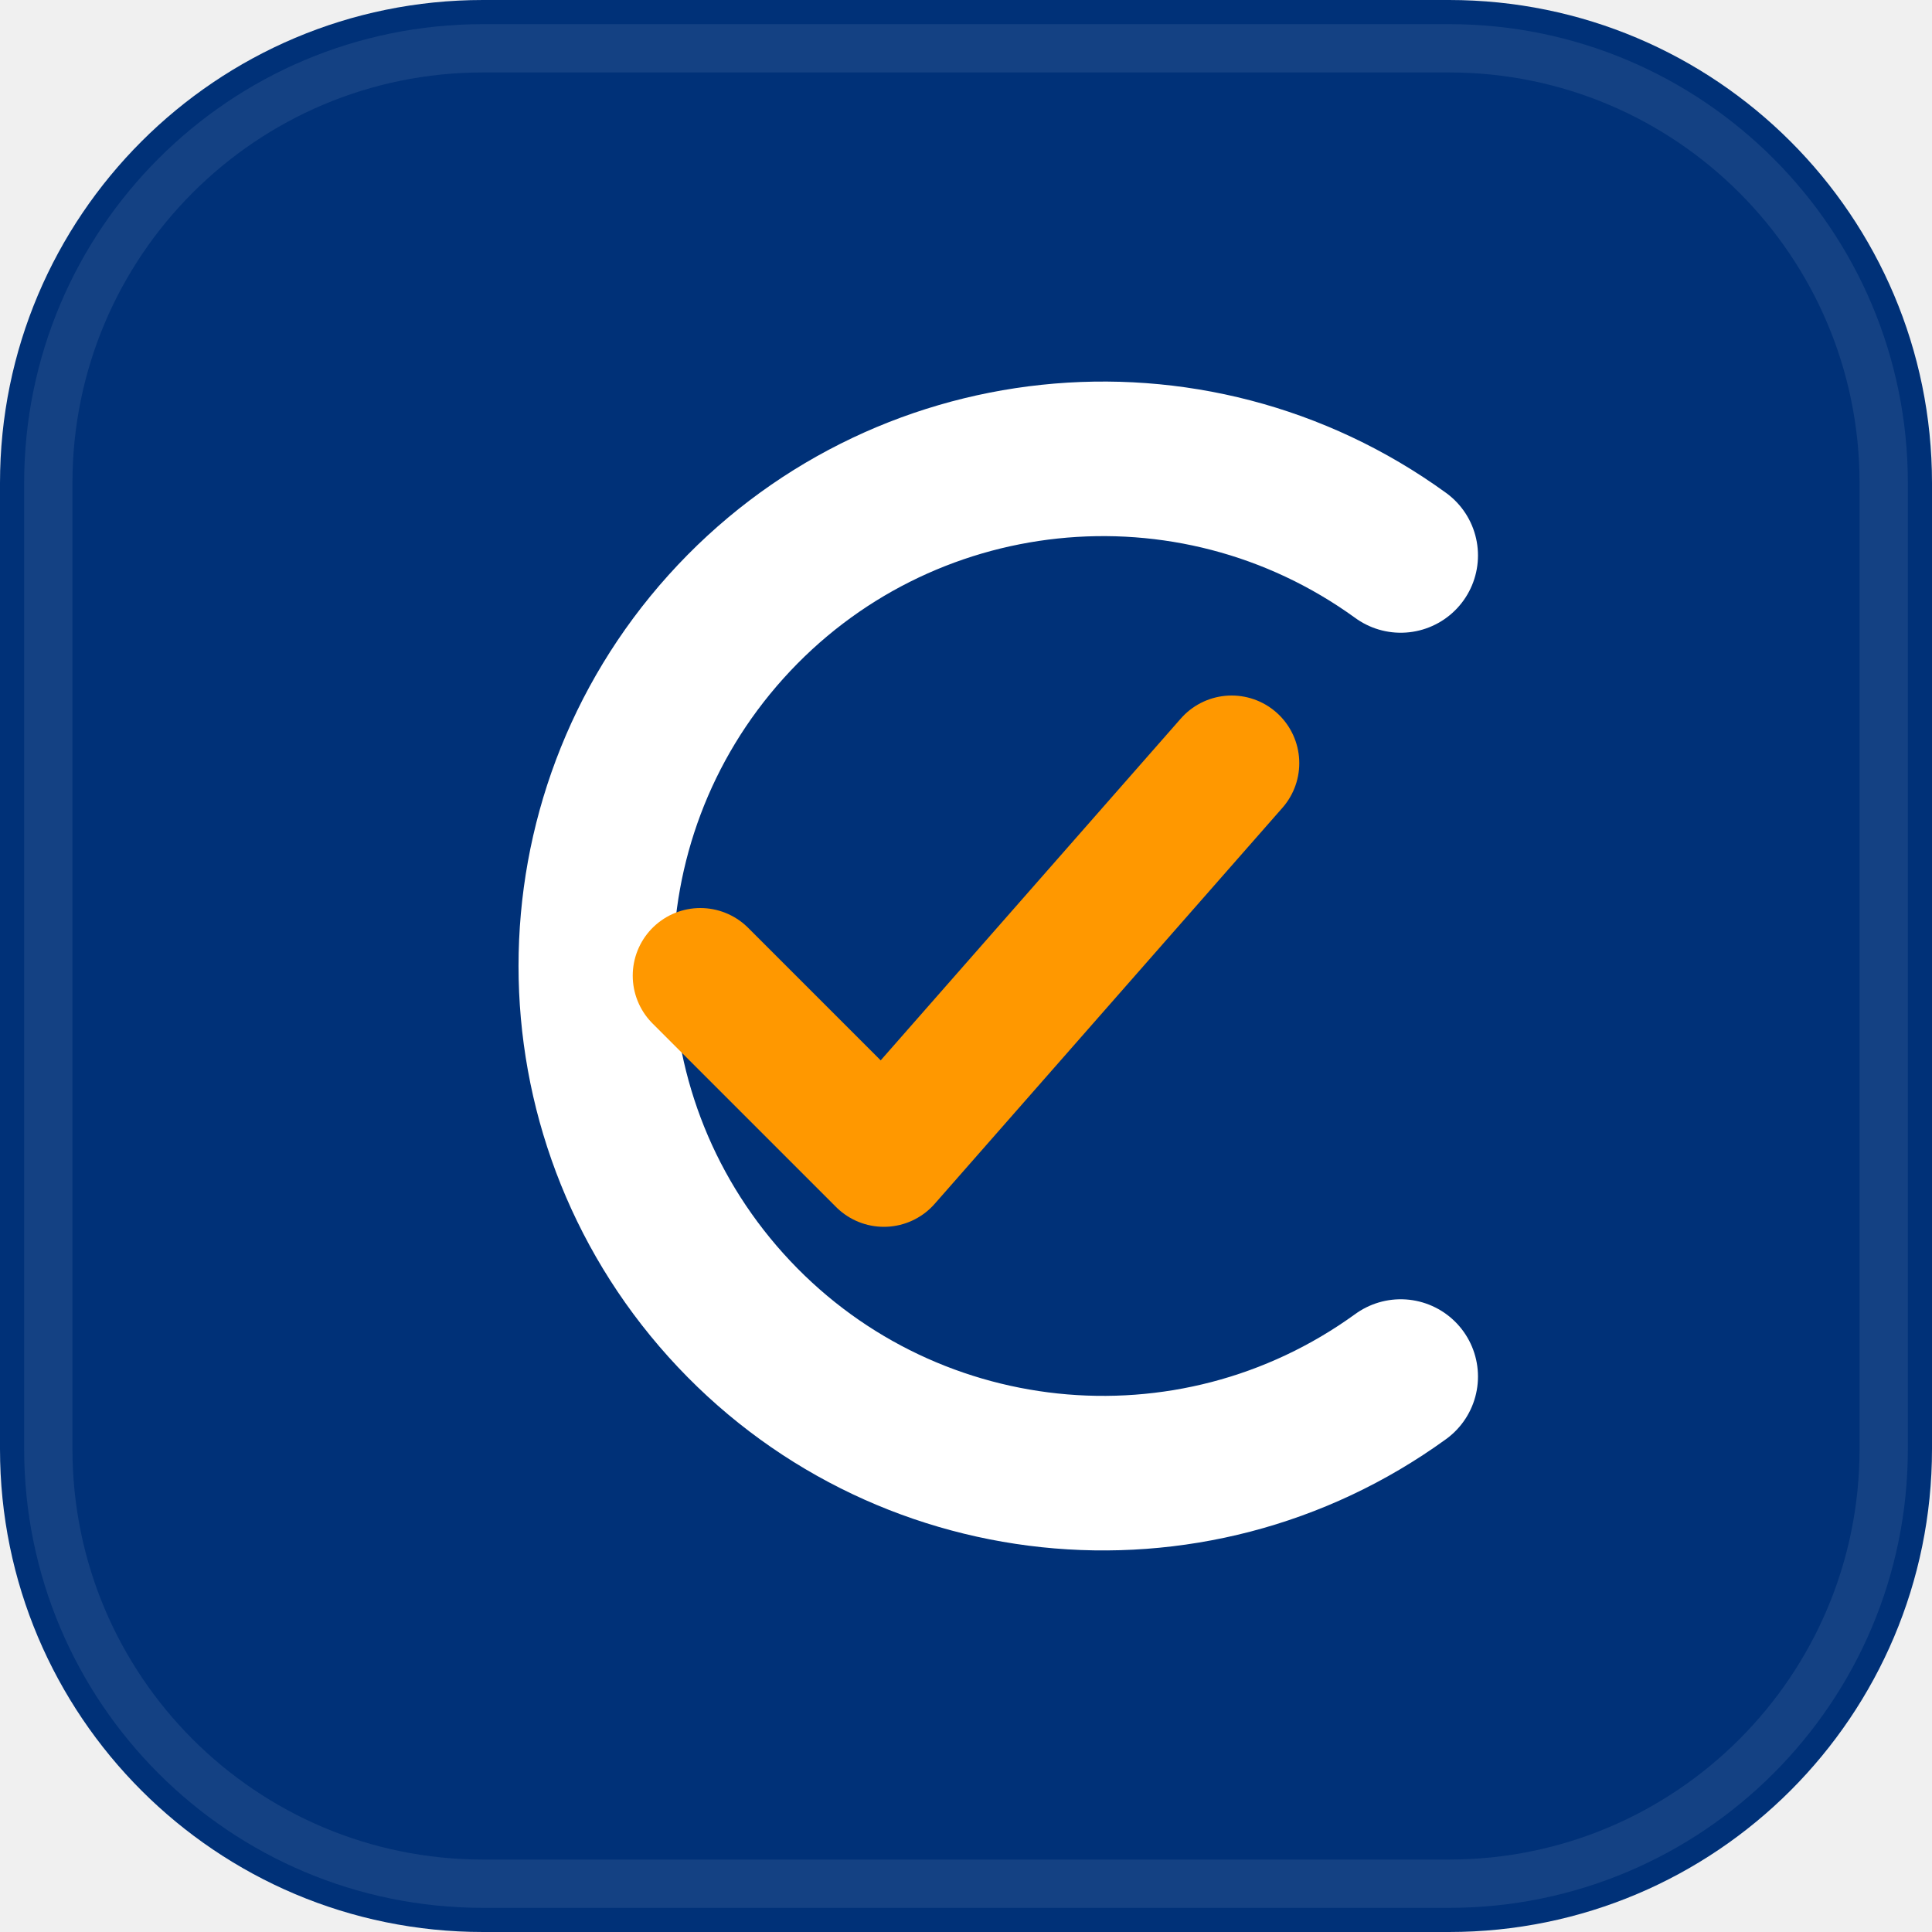
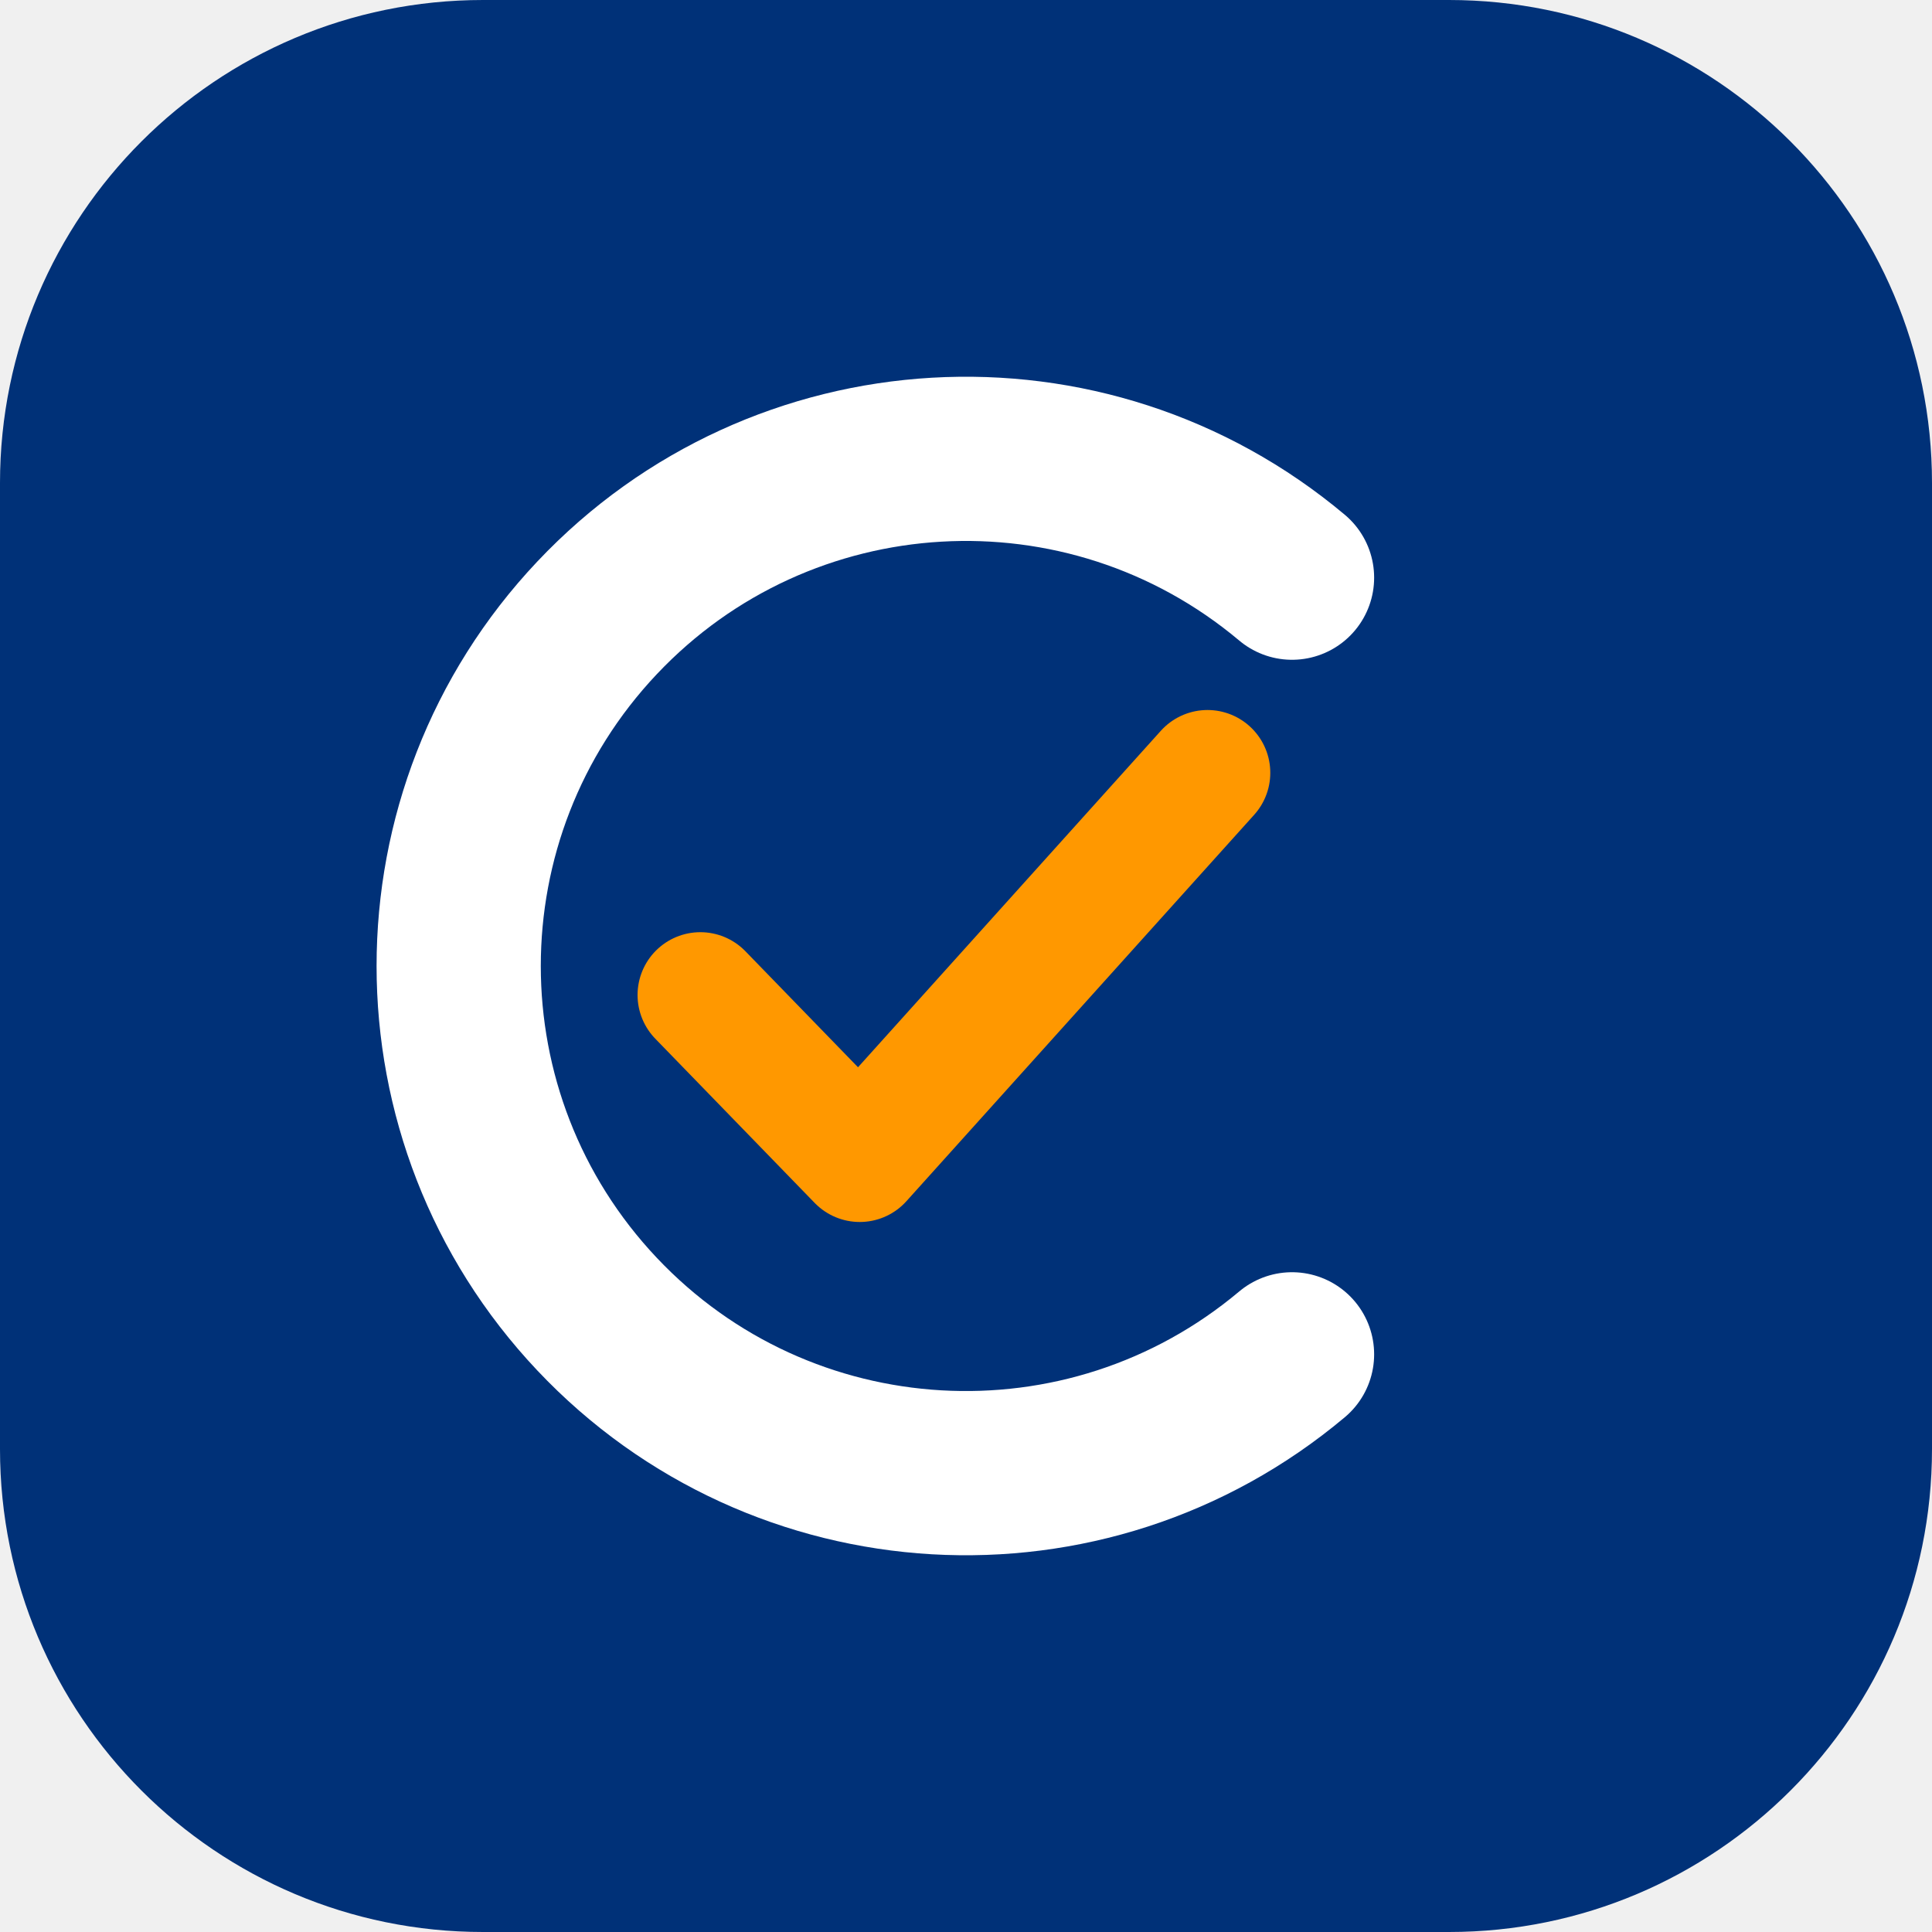
<svg xmlns="http://www.w3.org/2000/svg" width="40" height="40" viewBox="0 0 40 40">
  <rect width="40" height="40" rx="10" fill="#003178" />
-   <rect x="1" y="1" width="38" height="38" rx="9" fill="none" stroke="rgba(255,255,255,0.08)" stroke-width="1" />
-   <path d="M 29 11.5 A 10.5 10.5 0 1 0 29 28.5" stroke="#ffffff" stroke-width="3.2" stroke-linecap="round" fill="none" />
-   <path d="M 14.5 20.2 L 18.3 24 L 25.5 15.8" stroke="#ff9800" stroke-width="2.8" stroke-linecap="round" stroke-linejoin="round" fill="none" />
+   <path d="M 26.75 11.96 A 10.5 10.5 0 1 0 26.75 28.04" stroke="#ffffff" stroke-width="3.4" stroke-linecap="round" fill="none" />
+   <path d="M 14.5 20.6 L 17.8 24 L 25 16" stroke="#ff9800" stroke-width="2.6" stroke-linecap="round" stroke-linejoin="round" fill="none" />
</svg>
